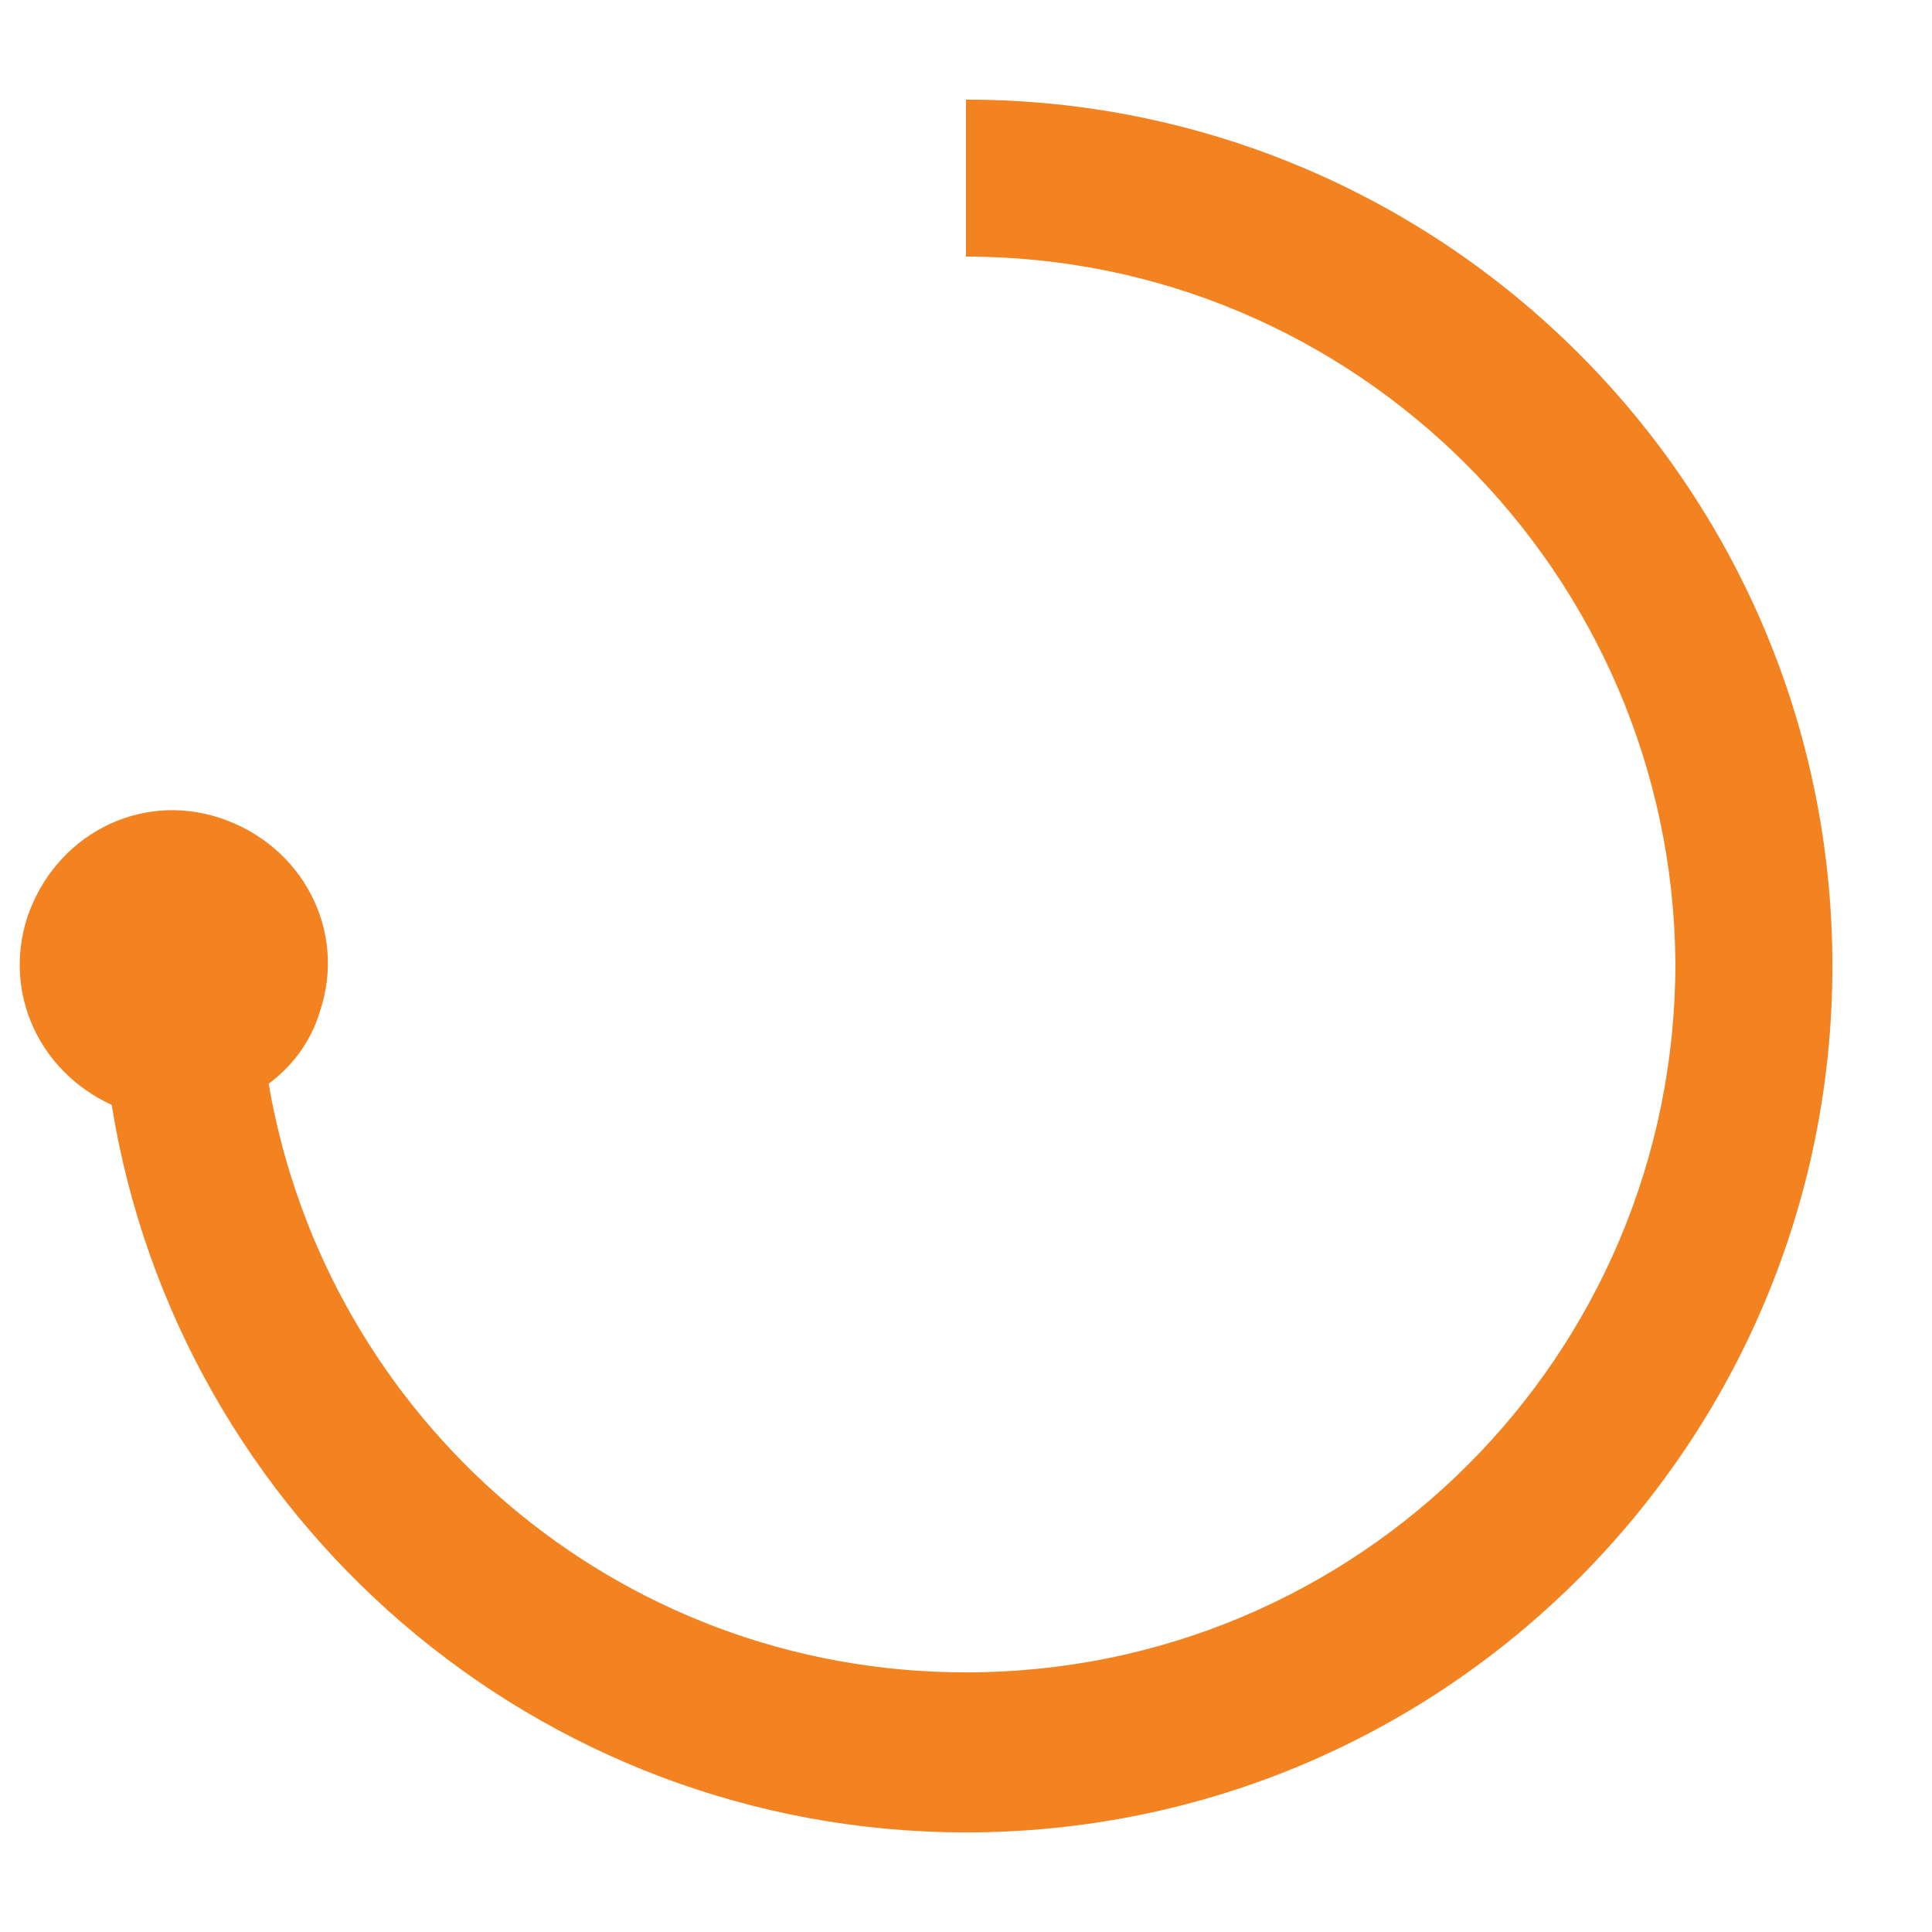
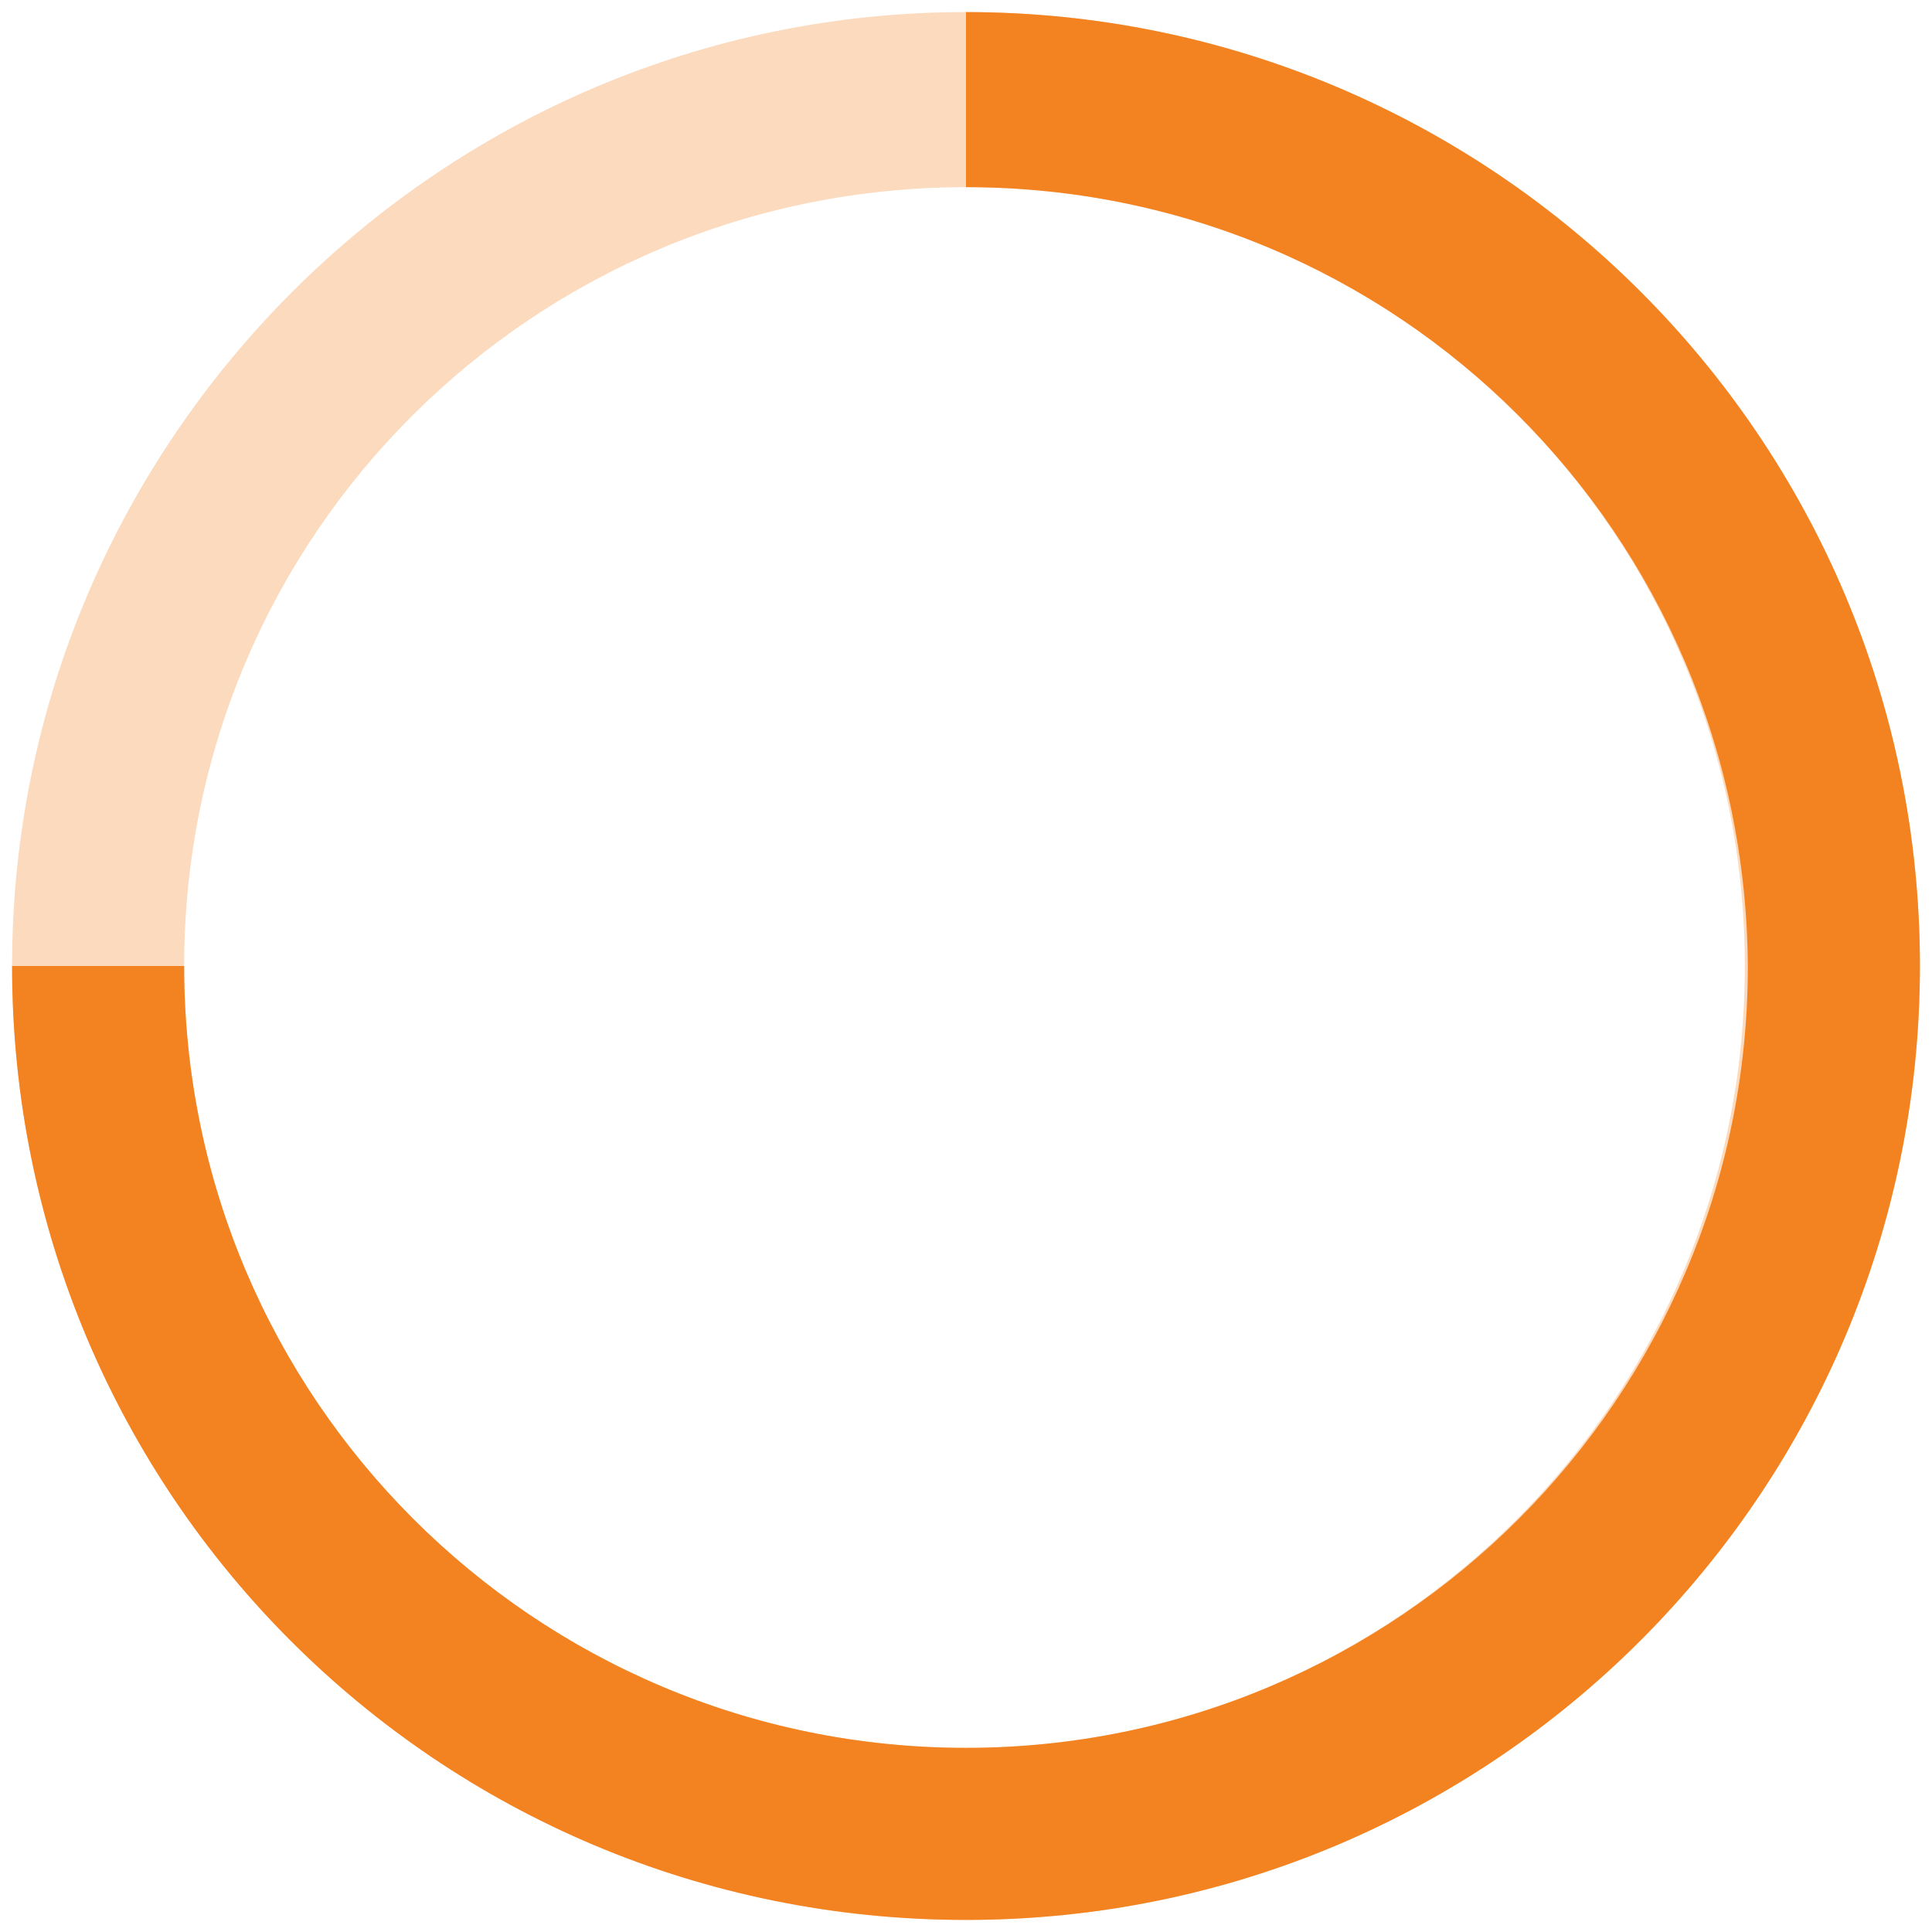
<svg xmlns="http://www.w3.org/2000/svg" version="1.1" id="Layer_1" x="0px" y="0px" viewBox="0 0 64 64" style="enable-background:new 0 0 64 64;" xml:space="preserve">
  <style type="text/css">
- 	.st0{fill:#F38220;}
+ 	.st0{opacity:0.3;fill:#F38220;enable-background:new    ;}
+ 	.st1{enable-background:new    ;}
+ 	.st2{fill:#F38220;}
</style>
-   <path class="st0" d="M32,3.3v5.2c12.9,0,23.4,10.5,23.5,23.4c0,13-10.5,23.5-23.5,23.5c-11.6,0-21.2-8.4-23.1-19.5c0,0,0,0,0,0  c0.8-0.6,1.4-1.4,1.7-2.4c0.9-2.7-0.6-5.5-3.3-6.4c-2.7-0.9-5.5,0.6-6.4,3.3c-0.8,2.5,0.4,5.1,2.8,6.2C5.9,50.3,17.8,60.7,32,60.7  c15.9,0,28.7-12.9,28.7-28.7C60.7,16.1,47.8,3.3,32,3.3z M3.3,32L3.3,32L3.3,32L3.3,32z" />
+   <path class="st0" d="M32,0.4C14.6,0.4,0.4,14.6,0.4,32S14.5,63.6,32,63.6c17.4,0,31.6-14.1,31.6-31.6C63.6,14.6,49.4,0.4,32,0.4z   M32,57.9C17.7,57.9,6.1,46.3,6.1,32S17.7,6.2,32,6.2S57.8,17.7,57.8,32S46.3,57.9,32,57.9z" />
+   <g class="st1">
+     <path class="st2" d="M6.1,32c0,14.3,11.6,25.9,25.9,25.9S57.9,46.3,57.9,32C57.8,17.7,46.3,6.2,32,6.2V0.4   c17.4,0,31.6,14.1,31.6,31.6c0,17.4-14.1,31.6-31.6,31.6S0.4,49.5,0.4,32H6.1z" />
+   </g>
</svg>
